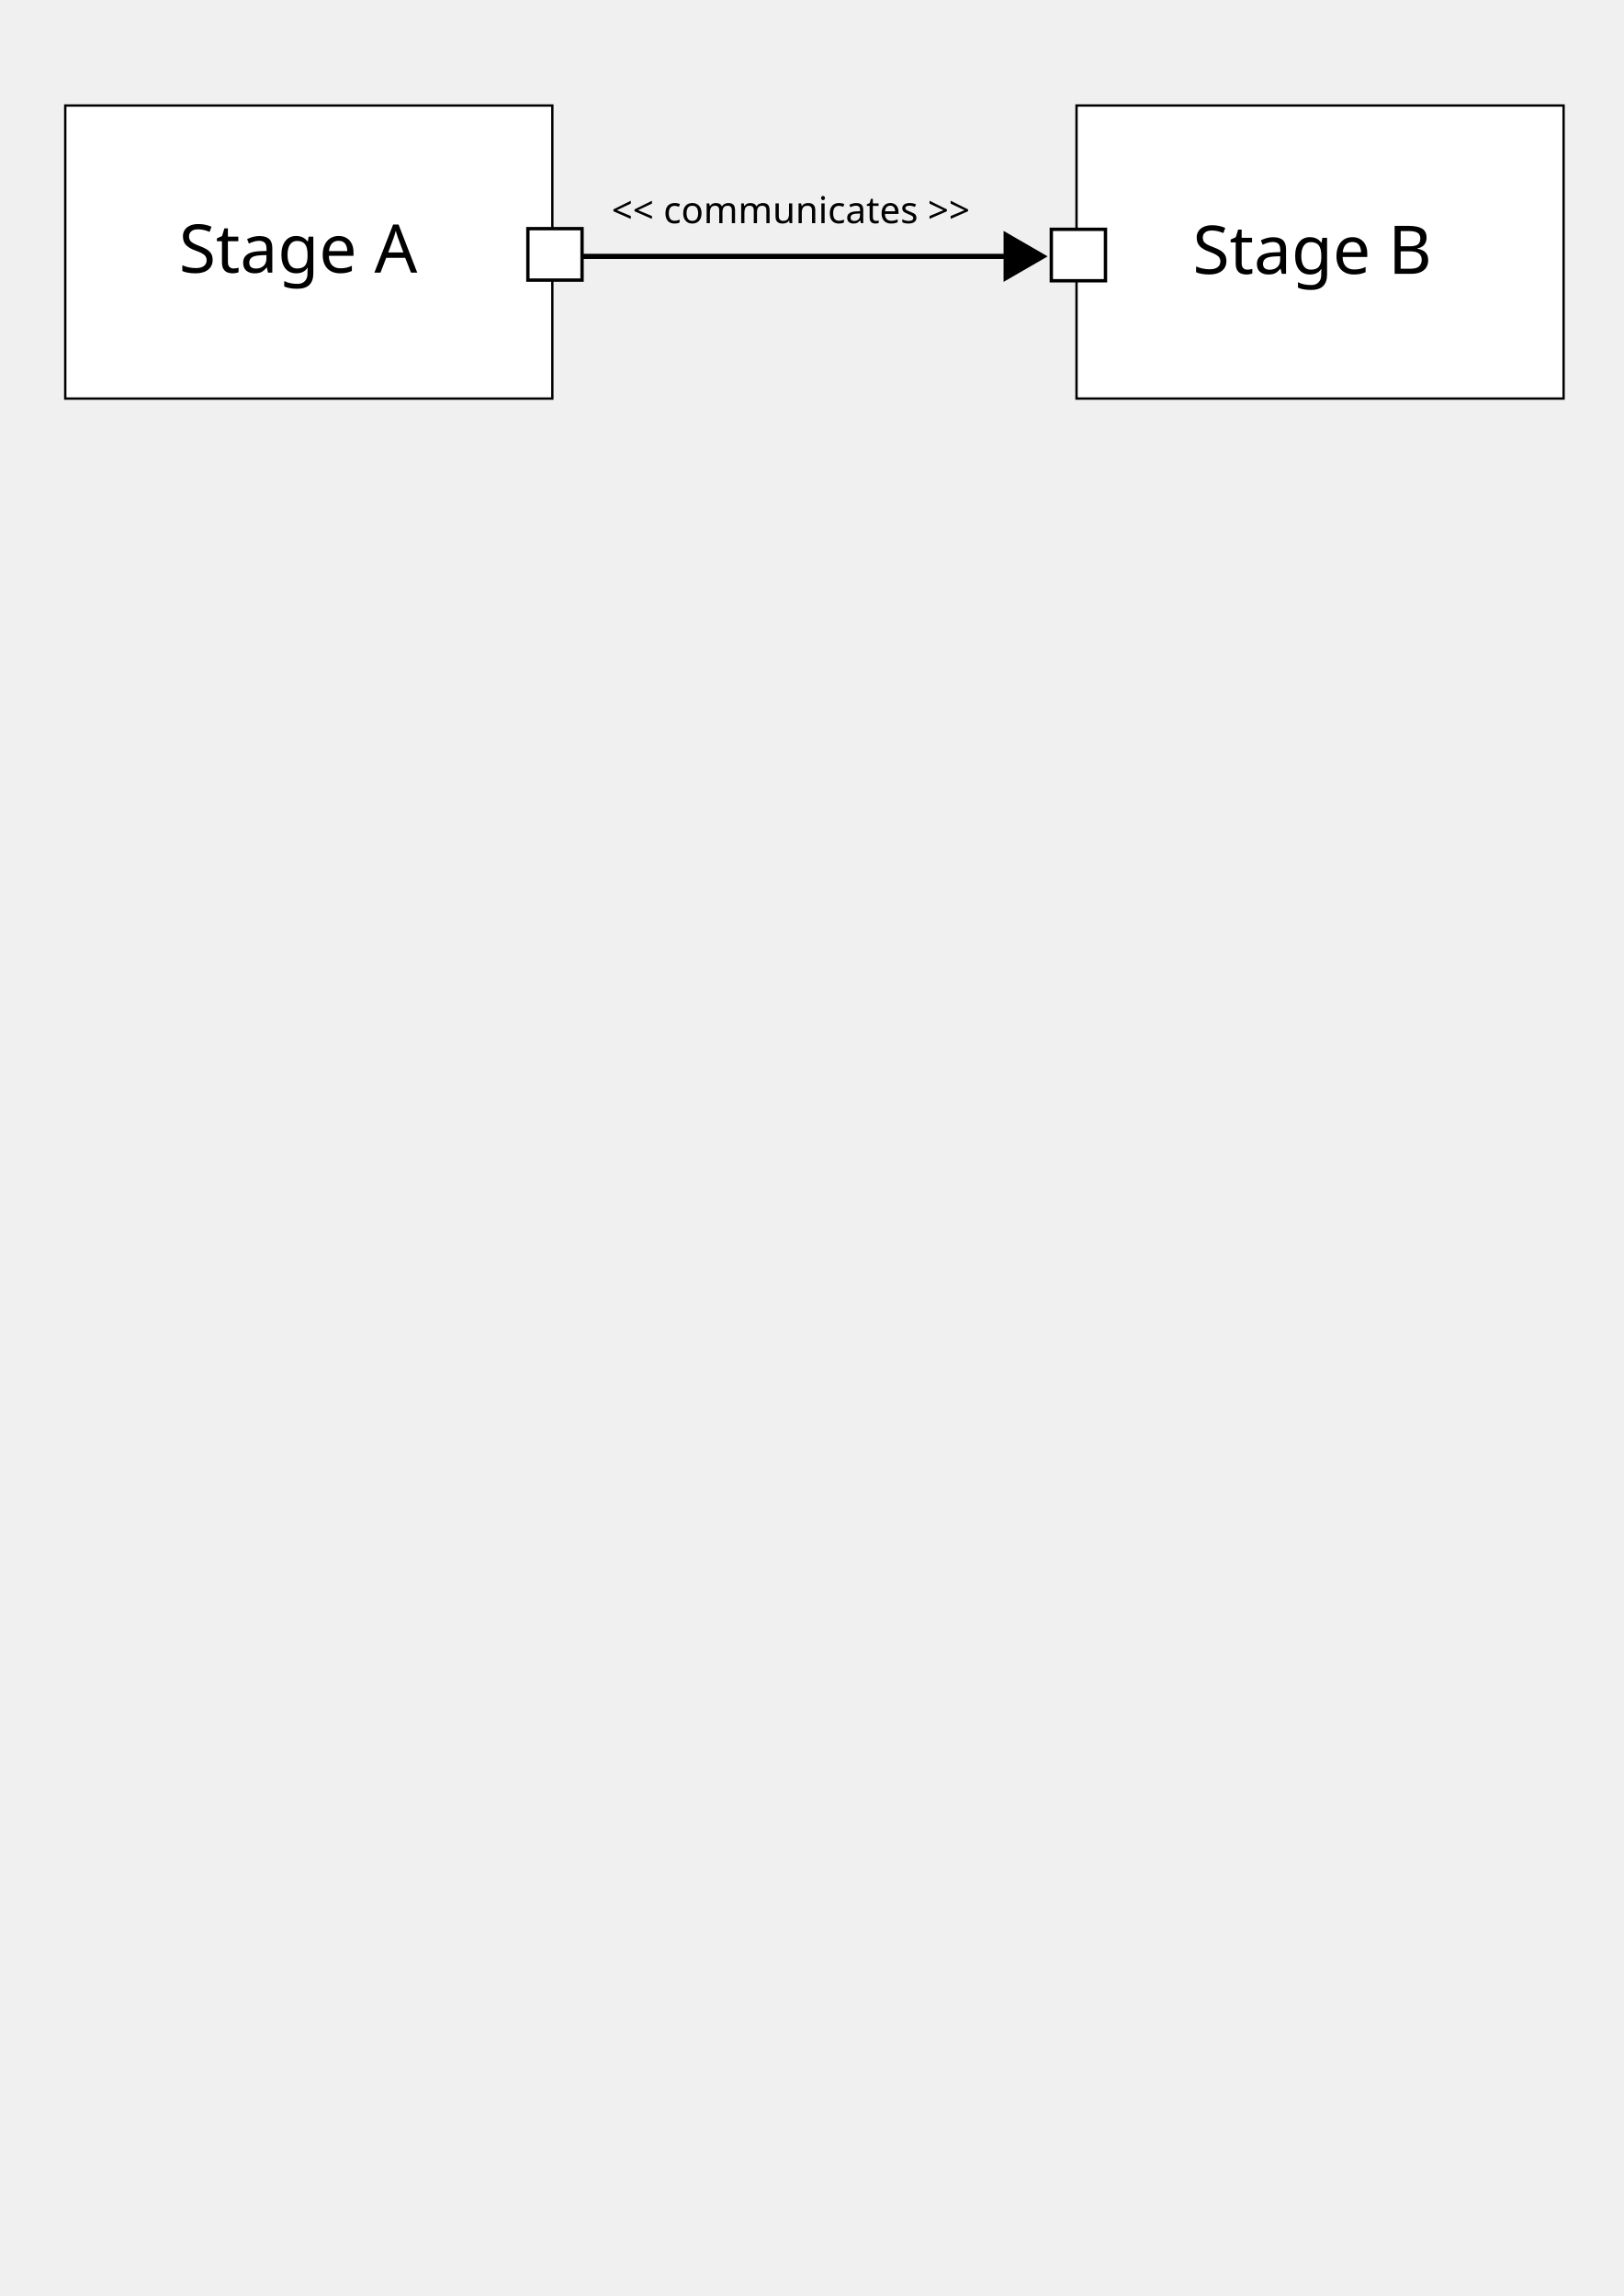
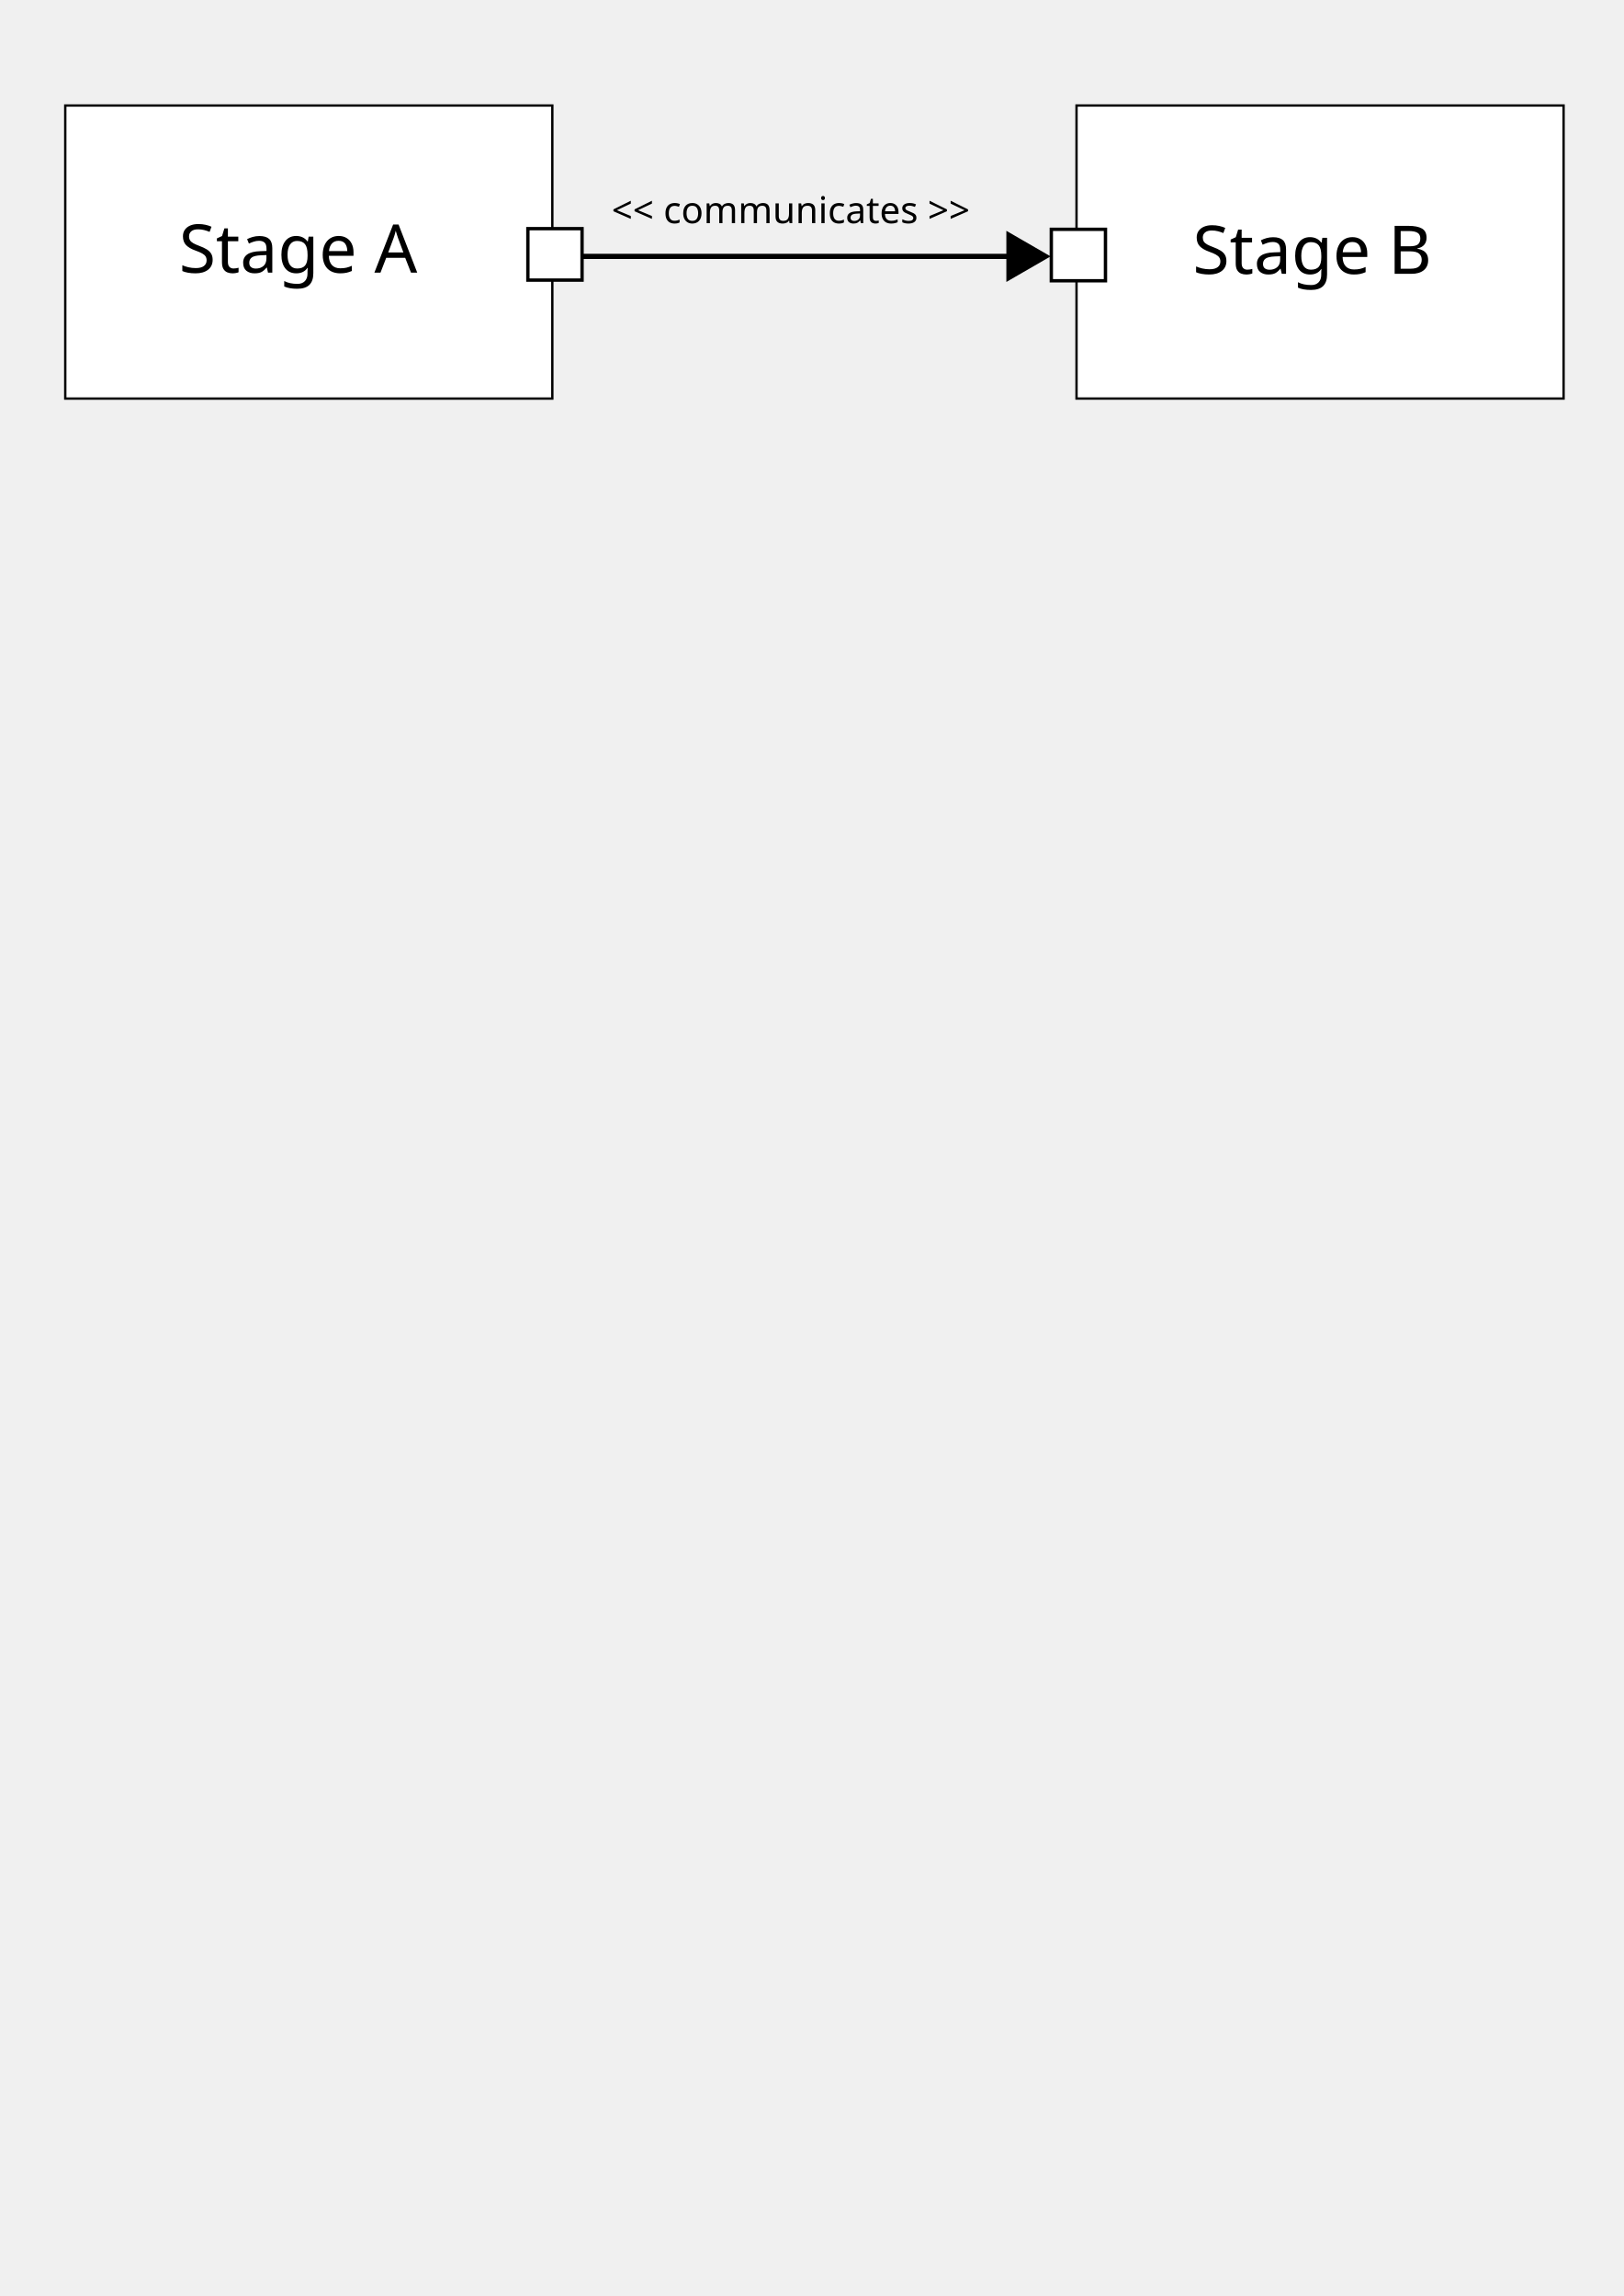
<svg xmlns="http://www.w3.org/2000/svg" width="210mm" height="297mm" viewBox="0 0 744.094 1052.362" id="svg2" version="1.1">
  <defs id="defs4">
    <marker orient="auto" refY="0.0" refX="0.0" id="TriangleOutL" style="overflow:visible">
      <path id="path4292" d="M 5.77,0.0 L -2.88,5.0 L -2.88,-5.0 L 5.77,0.0 z " style="fill-rule:evenodd;stroke:#000000;stroke-width:1pt;stroke-opacity:1;fill:#000000;fill-opacity:1" transform="scale(0.8)" />
    </marker>
  </defs>
  <g id="layer1">
    <rect style="fill:#ffffff;stroke:#000000;stroke-width:1.076" id="rect3340" width="223.208" height="134.321" x="29.909" y="48.361" />
    <rect style="fill:#ffffff;stroke:#000000;stroke-width:1.539" id="rect3361" width="24.823" height="23.582" x="241.912" y="104.801" />
-     <path style="fill:none;fill-rule:evenodd;stroke:#000000;stroke-width:2.373;stroke-linecap:butt;stroke-linejoin:miter;stroke-miterlimit:4;stroke-dasharray:none;stroke-opacity:1;marker-end:url(#TriangleOutL)" d="m 266.157,117.512 200.478,0" id="path3382" />
+     <path style="fill:none;fill-rule:evenodd;stroke:#000000;stroke-width:2.38;stroke-linecap:butt;stroke-linejoin:miter;stroke-miterlimit:4;stroke-dasharray:none;stroke-opacity:1;marker-end:url(#TriangleOutL)" d="m 266.157,117.512 201.778,0" id="path3382" />
    <text xml:space="preserve" style="font-style:normal;font-weight:normal;font-size:7.5px;line-height:125%;font-family:sans-serif;letter-spacing:0px;word-spacing:0px;fill:#000000;fill-opacity:1;stroke:none;stroke-width:1px;stroke-linecap:butt;stroke-linejoin:miter;stroke-opacity:1;" x="315.517" y="108.397" id="text3388">
      <tspan id="tspan3390" x="315.517" y="108.397" />
    </text>
    <text xml:space="preserve" style="font-style:normal;font-weight:normal;font-size:16.928px;line-height:125%;font-family:sans-serif;letter-spacing:0px;word-spacing:0px;fill:#000000;fill-opacity:1;stroke:none;stroke-width:1px;stroke-linecap:butt;stroke-linejoin:miter;stroke-opacity:1" x="280.265" y="102.288" id="text3392">
      <tspan id="tspan3394" x="280.265" y="102.288">&lt;&lt; communicates &gt;&gt;</tspan>
    </text>
    <rect style="fill:#ffffff;stroke:#000000;stroke-width:1.076" id="rect3340-7" width="223.208" height="134.321" x="493.337" y="48.352" />
    <rect style="fill:#ffffff;stroke:#000000;stroke-width:1.539" id="rect3361-5" width="24.823" height="23.582" x="481.783" y="105.104" />
    <text xml:space="preserve" style="font-style:normal;font-weight:normal;font-size:30.78px;line-height:125%;font-family:sans-serif;letter-spacing:0px;word-spacing:0px;fill:#000000;fill-opacity:1;stroke:none;stroke-width:1px;stroke-linecap:butt;stroke-linejoin:miter;stroke-opacity:1" x="81.996" y="124.967" id="text3442">
      <tspan id="tspan3444" x="81.996" y="124.967">Stage A</tspan>
    </text>
    <text xml:space="preserve" style="font-style:normal;font-weight:normal;font-size:23.085px;line-height:125%;font-family:sans-serif;letter-spacing:0px;word-spacing:0px;fill:#000000;fill-opacity:1;stroke:none;stroke-width:1px;stroke-linecap:butt;stroke-linejoin:miter;stroke-opacity:1" x="546.565" y="125.505" id="text3448">
      <tspan id="tspan3450" x="546.565" y="125.505" style="font-size:30.78px">Stage B</tspan>
    </text>
  </g>
</svg>
